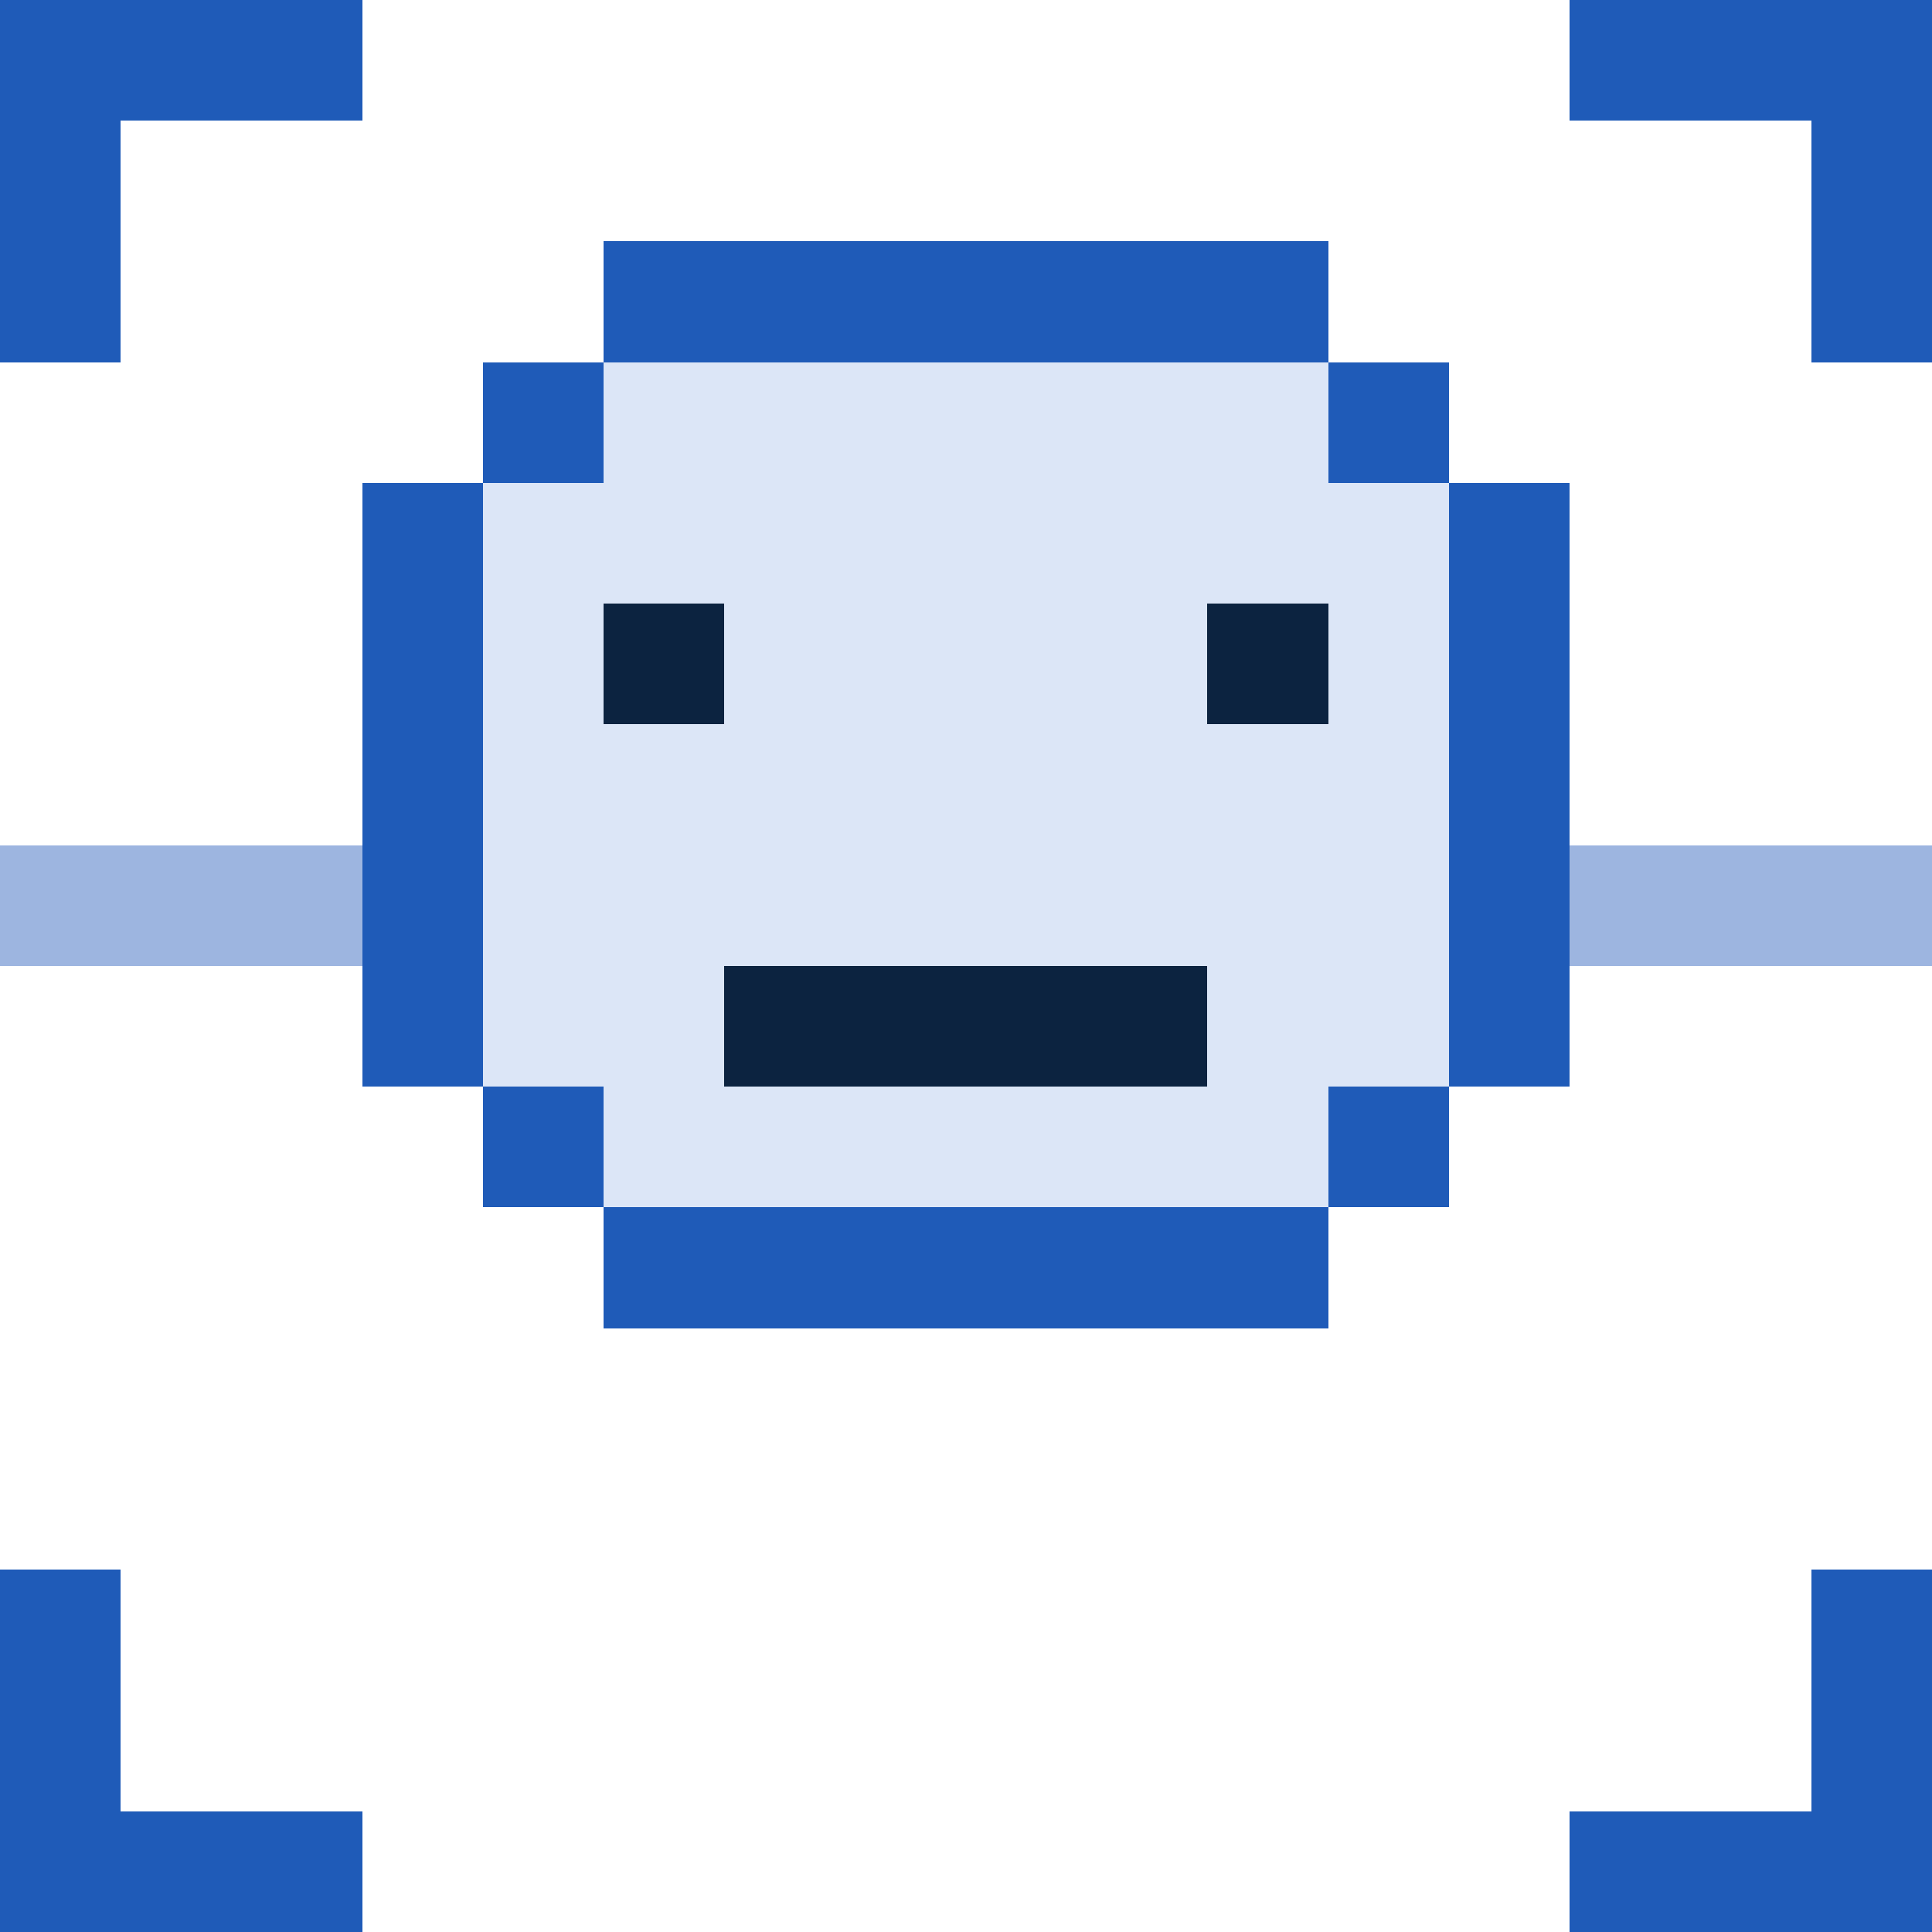
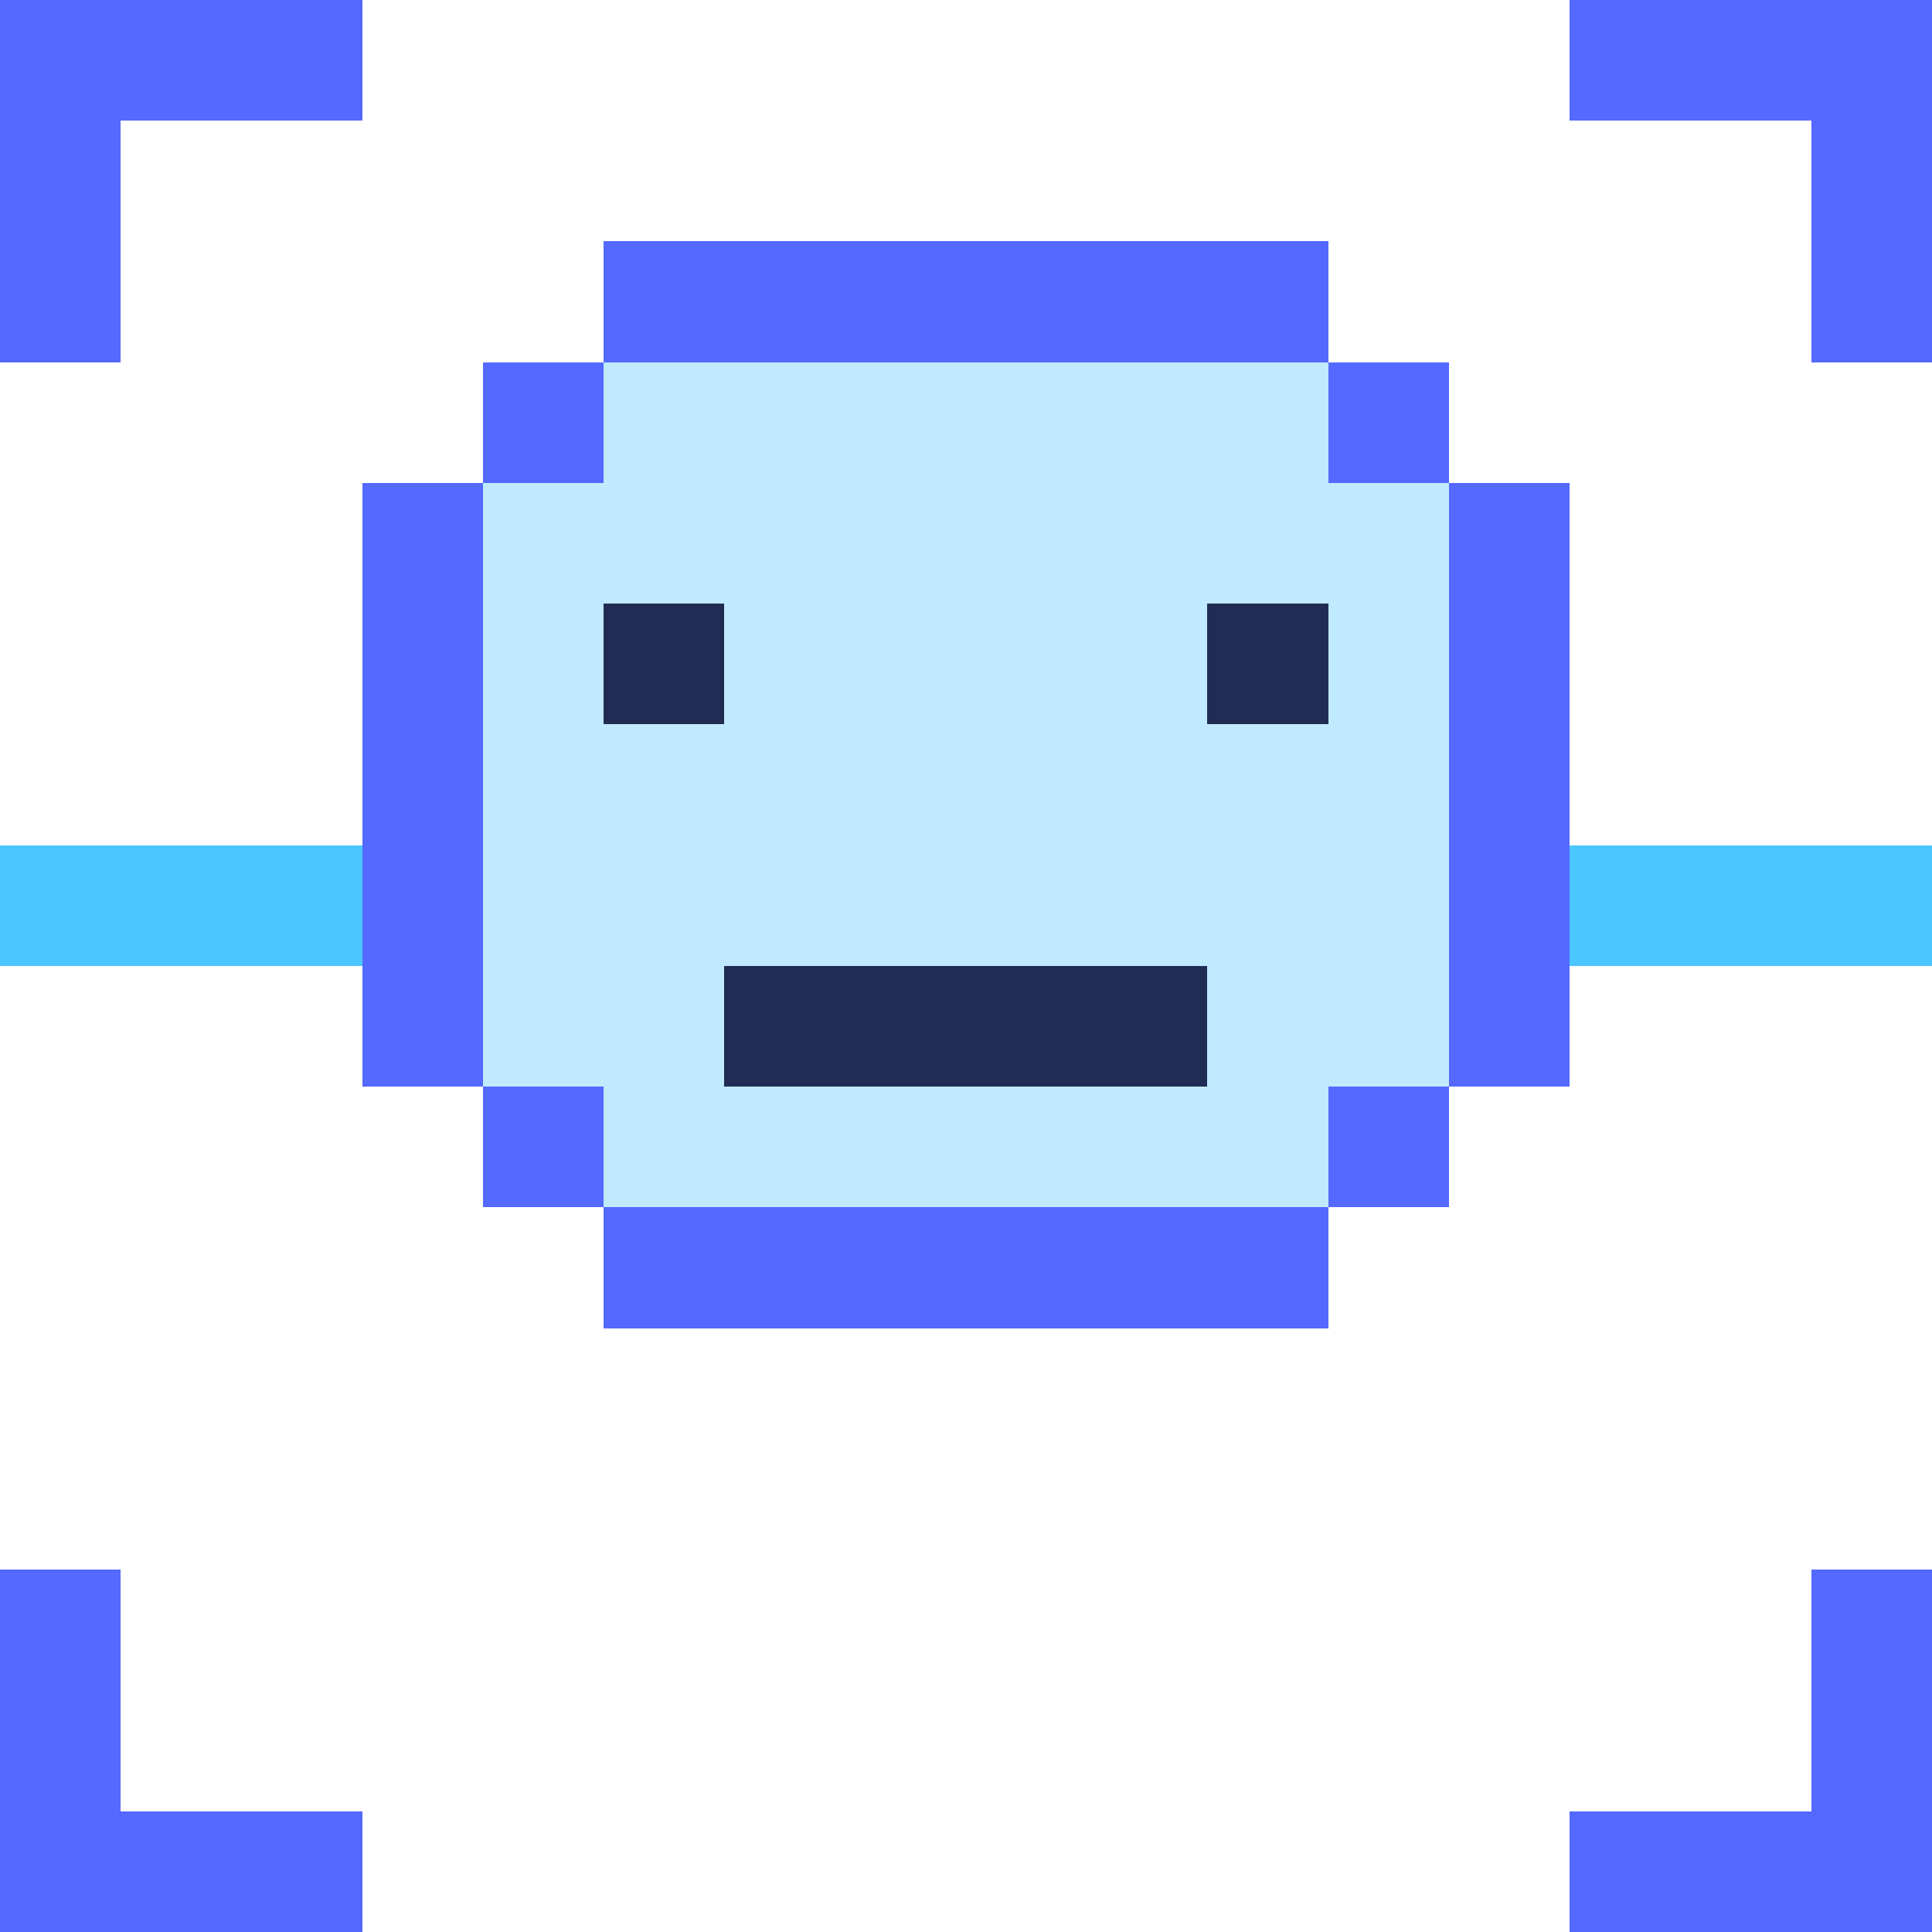
<svg xmlns="http://www.w3.org/2000/svg" viewBox="0 0 16 16" width="64" height="64" shape-rendering="crispEdges" role="img" aria-label="Face Value">
-   <rect x="0" y="0" width="3" height="1" fill="#1F5BB8" />
-   <rect x="13" y="0" width="3" height="1" fill="#1F5BB8" />
-   <rect x="0" y="1" width="1" height="1" fill="#1F5BB8" />
-   <rect x="15" y="1" width="1" height="1" fill="#1F5BB8" />
-   <rect x="0" y="2" width="1" height="1" fill="#1F5BB8" />
-   <rect x="5" y="2" width="6" height="1" fill="#1F5BB8" />
-   <rect x="15" y="2" width="1" height="1" fill="#1F5BB8" />
-   <rect x="4" y="3" width="1" height="1" fill="#1F5BB8" />
-   <rect x="5" y="3" width="6" height="1" fill="#DCE6F7" />
-   <rect x="11" y="3" width="1" height="1" fill="#1F5BB8" />
-   <rect x="3" y="4" width="1" height="1" fill="#1F5BB8" />
-   <rect x="4" y="4" width="8" height="1" fill="#DCE6F7" />
-   <rect x="12" y="4" width="1" height="1" fill="#1F5BB8" />
-   <rect x="3" y="5" width="1" height="1" fill="#1F5BB8" />
-   <rect x="4" y="5" width="1" height="1" fill="#DCE6F7" />
-   <rect x="5" y="5" width="1" height="1" fill="#0C2340" />
-   <rect x="6" y="5" width="4" height="1" fill="#DCE6F7" />
-   <rect x="10" y="5" width="1" height="1" fill="#0C2340" />
-   <rect x="11" y="5" width="1" height="1" fill="#DCE6F7" />
-   <rect x="12" y="5" width="1" height="1" fill="#1F5BB8" />
-   <rect x="3" y="6" width="1" height="1" fill="#1F5BB8" />
-   <rect x="4" y="6" width="8" height="1" fill="#DCE6F7" />
-   <rect x="12" y="6" width="1" height="1" fill="#1F5BB8" />
-   <rect x="0" y="7" width="3" height="1" fill="#9DB5E0" />
-   <rect x="3" y="7" width="1" height="1" fill="#1F5BB8" />
-   <rect x="4" y="7" width="8" height="1" fill="#DCE6F7" />
-   <rect x="12" y="7" width="1" height="1" fill="#1F5BB8" />
-   <rect x="13" y="7" width="3" height="1" fill="#9DB5E0" />
-   <rect x="3" y="8" width="1" height="1" fill="#1F5BB8" />
-   <rect x="4" y="8" width="2" height="1" fill="#DCE6F7" />
-   <rect x="6" y="8" width="4" height="1" fill="#0C2340" />
-   <rect x="10" y="8" width="2" height="1" fill="#DCE6F7" />
-   <rect x="12" y="8" width="1" height="1" fill="#1F5BB8" />
-   <rect x="4" y="9" width="1" height="1" fill="#1F5BB8" />
-   <rect x="5" y="9" width="6" height="1" fill="#DCE6F7" />
-   <rect x="11" y="9" width="1" height="1" fill="#1F5BB8" />
-   <rect x="5" y="10" width="6" height="1" fill="#1F5BB8" />
-   <rect x="0" y="13" width="1" height="1" fill="#1F5BB8" />
-   <rect x="15" y="13" width="1" height="1" fill="#1F5BB8" />
-   <rect x="0" y="14" width="1" height="1" fill="#1F5BB8" />
-   <rect x="15" y="14" width="1" height="1" fill="#1F5BB8" />
-   <rect x="0" y="15" width="3" height="1" fill="#1F5BB8" />
-   <rect x="13" y="15" width="3" height="1" fill="#1F5BB8" />
+   <rect x="0" y="0" width="3" height="1" fill="#5369FF" />
+   <rect x="13" y="0" width="3" height="1" fill="#5369FF" />
+   <rect x="0" y="1" width="1" height="1" fill="#5369FF" />
+   <rect x="15" y="1" width="1" height="1" fill="#5369FF" />
+   <rect x="0" y="2" width="1" height="1" fill="#5369FF" />
+   <rect x="5" y="2" width="6" height="1" fill="#5369FF" />
+   <rect x="15" y="2" width="1" height="1" fill="#5369FF" />
+   <rect x="4" y="3" width="1" height="1" fill="#5369FF" />
+   <rect x="5" y="3" width="6" height="1" fill="#BFEAFF" />
+   <rect x="11" y="3" width="1" height="1" fill="#5369FF" />
+   <rect x="3" y="4" width="1" height="1" fill="#5369FF" />
+   <rect x="4" y="4" width="8" height="1" fill="#BFEAFF" />
+   <rect x="12" y="4" width="1" height="1" fill="#5369FF" />
+   <rect x="3" y="5" width="1" height="1" fill="#5369FF" />
+   <rect x="4" y="5" width="1" height="1" fill="#BFEAFF" />
+   <rect x="5" y="5" width="1" height="1" fill="#202C53" />
+   <rect x="6" y="5" width="4" height="1" fill="#BFEAFF" />
+   <rect x="10" y="5" width="1" height="1" fill="#202C53" />
+   <rect x="11" y="5" width="1" height="1" fill="#BFEAFF" />
+   <rect x="12" y="5" width="1" height="1" fill="#5369FF" />
+   <rect x="3" y="6" width="1" height="1" fill="#5369FF" />
+   <rect x="4" y="6" width="8" height="1" fill="#BFEAFF" />
+   <rect x="12" y="6" width="1" height="1" fill="#5369FF" />
+   <rect x="0" y="7" width="3" height="1" fill="#4CC6FF" />
+   <rect x="3" y="7" width="1" height="1" fill="#5369FF" />
+   <rect x="4" y="7" width="8" height="1" fill="#BFEAFF" />
+   <rect x="12" y="7" width="1" height="1" fill="#5369FF" />
+   <rect x="13" y="7" width="3" height="1" fill="#4CC6FF" />
+   <rect x="3" y="8" width="1" height="1" fill="#5369FF" />
+   <rect x="4" y="8" width="2" height="1" fill="#BFEAFF" />
+   <rect x="6" y="8" width="4" height="1" fill="#202C53" />
+   <rect x="10" y="8" width="2" height="1" fill="#BFEAFF" />
+   <rect x="12" y="8" width="1" height="1" fill="#5369FF" />
+   <rect x="4" y="9" width="1" height="1" fill="#5369FF" />
+   <rect x="5" y="9" width="6" height="1" fill="#BFEAFF" />
+   <rect x="11" y="9" width="1" height="1" fill="#5369FF" />
+   <rect x="5" y="10" width="6" height="1" fill="#5369FF" />
+   <rect x="0" y="13" width="1" height="1" fill="#5369FF" />
+   <rect x="15" y="13" width="1" height="1" fill="#5369FF" />
+   <rect x="0" y="14" width="1" height="1" fill="#5369FF" />
+   <rect x="15" y="14" width="1" height="1" fill="#5369FF" />
+   <rect x="0" y="15" width="3" height="1" fill="#5369FF" />
+   <rect x="13" y="15" width="3" height="1" fill="#5369FF" />
</svg>
